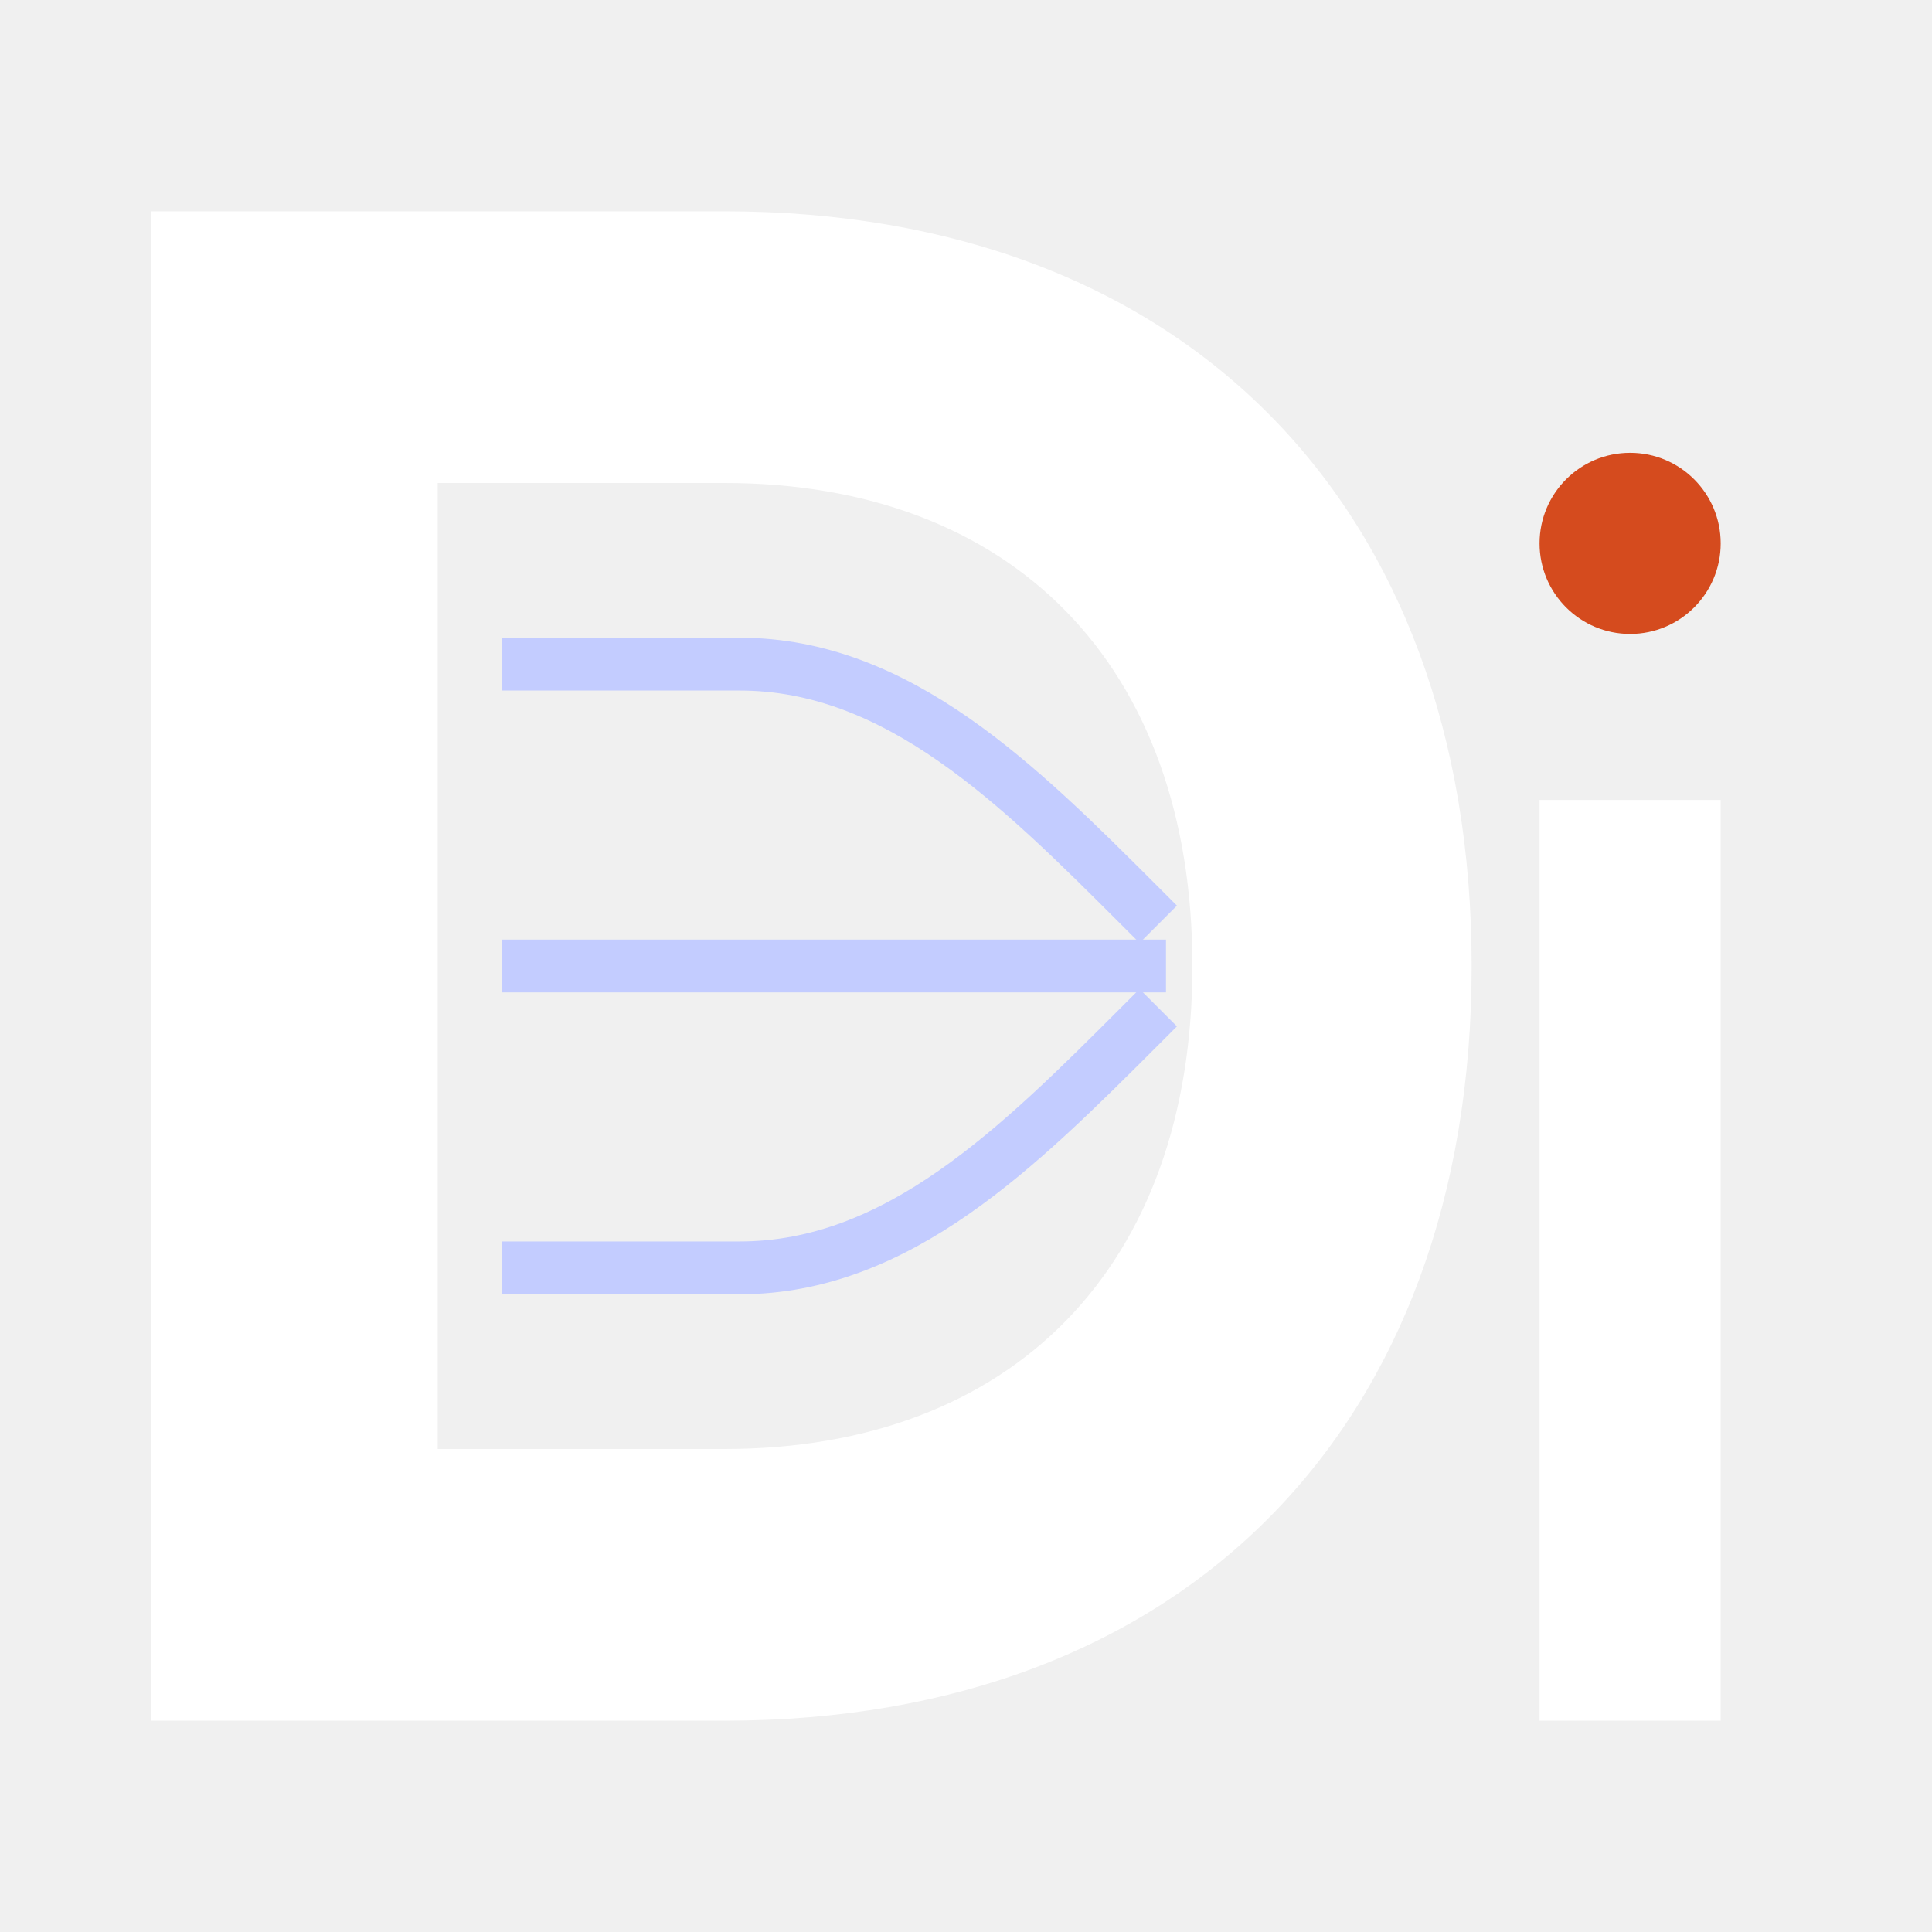
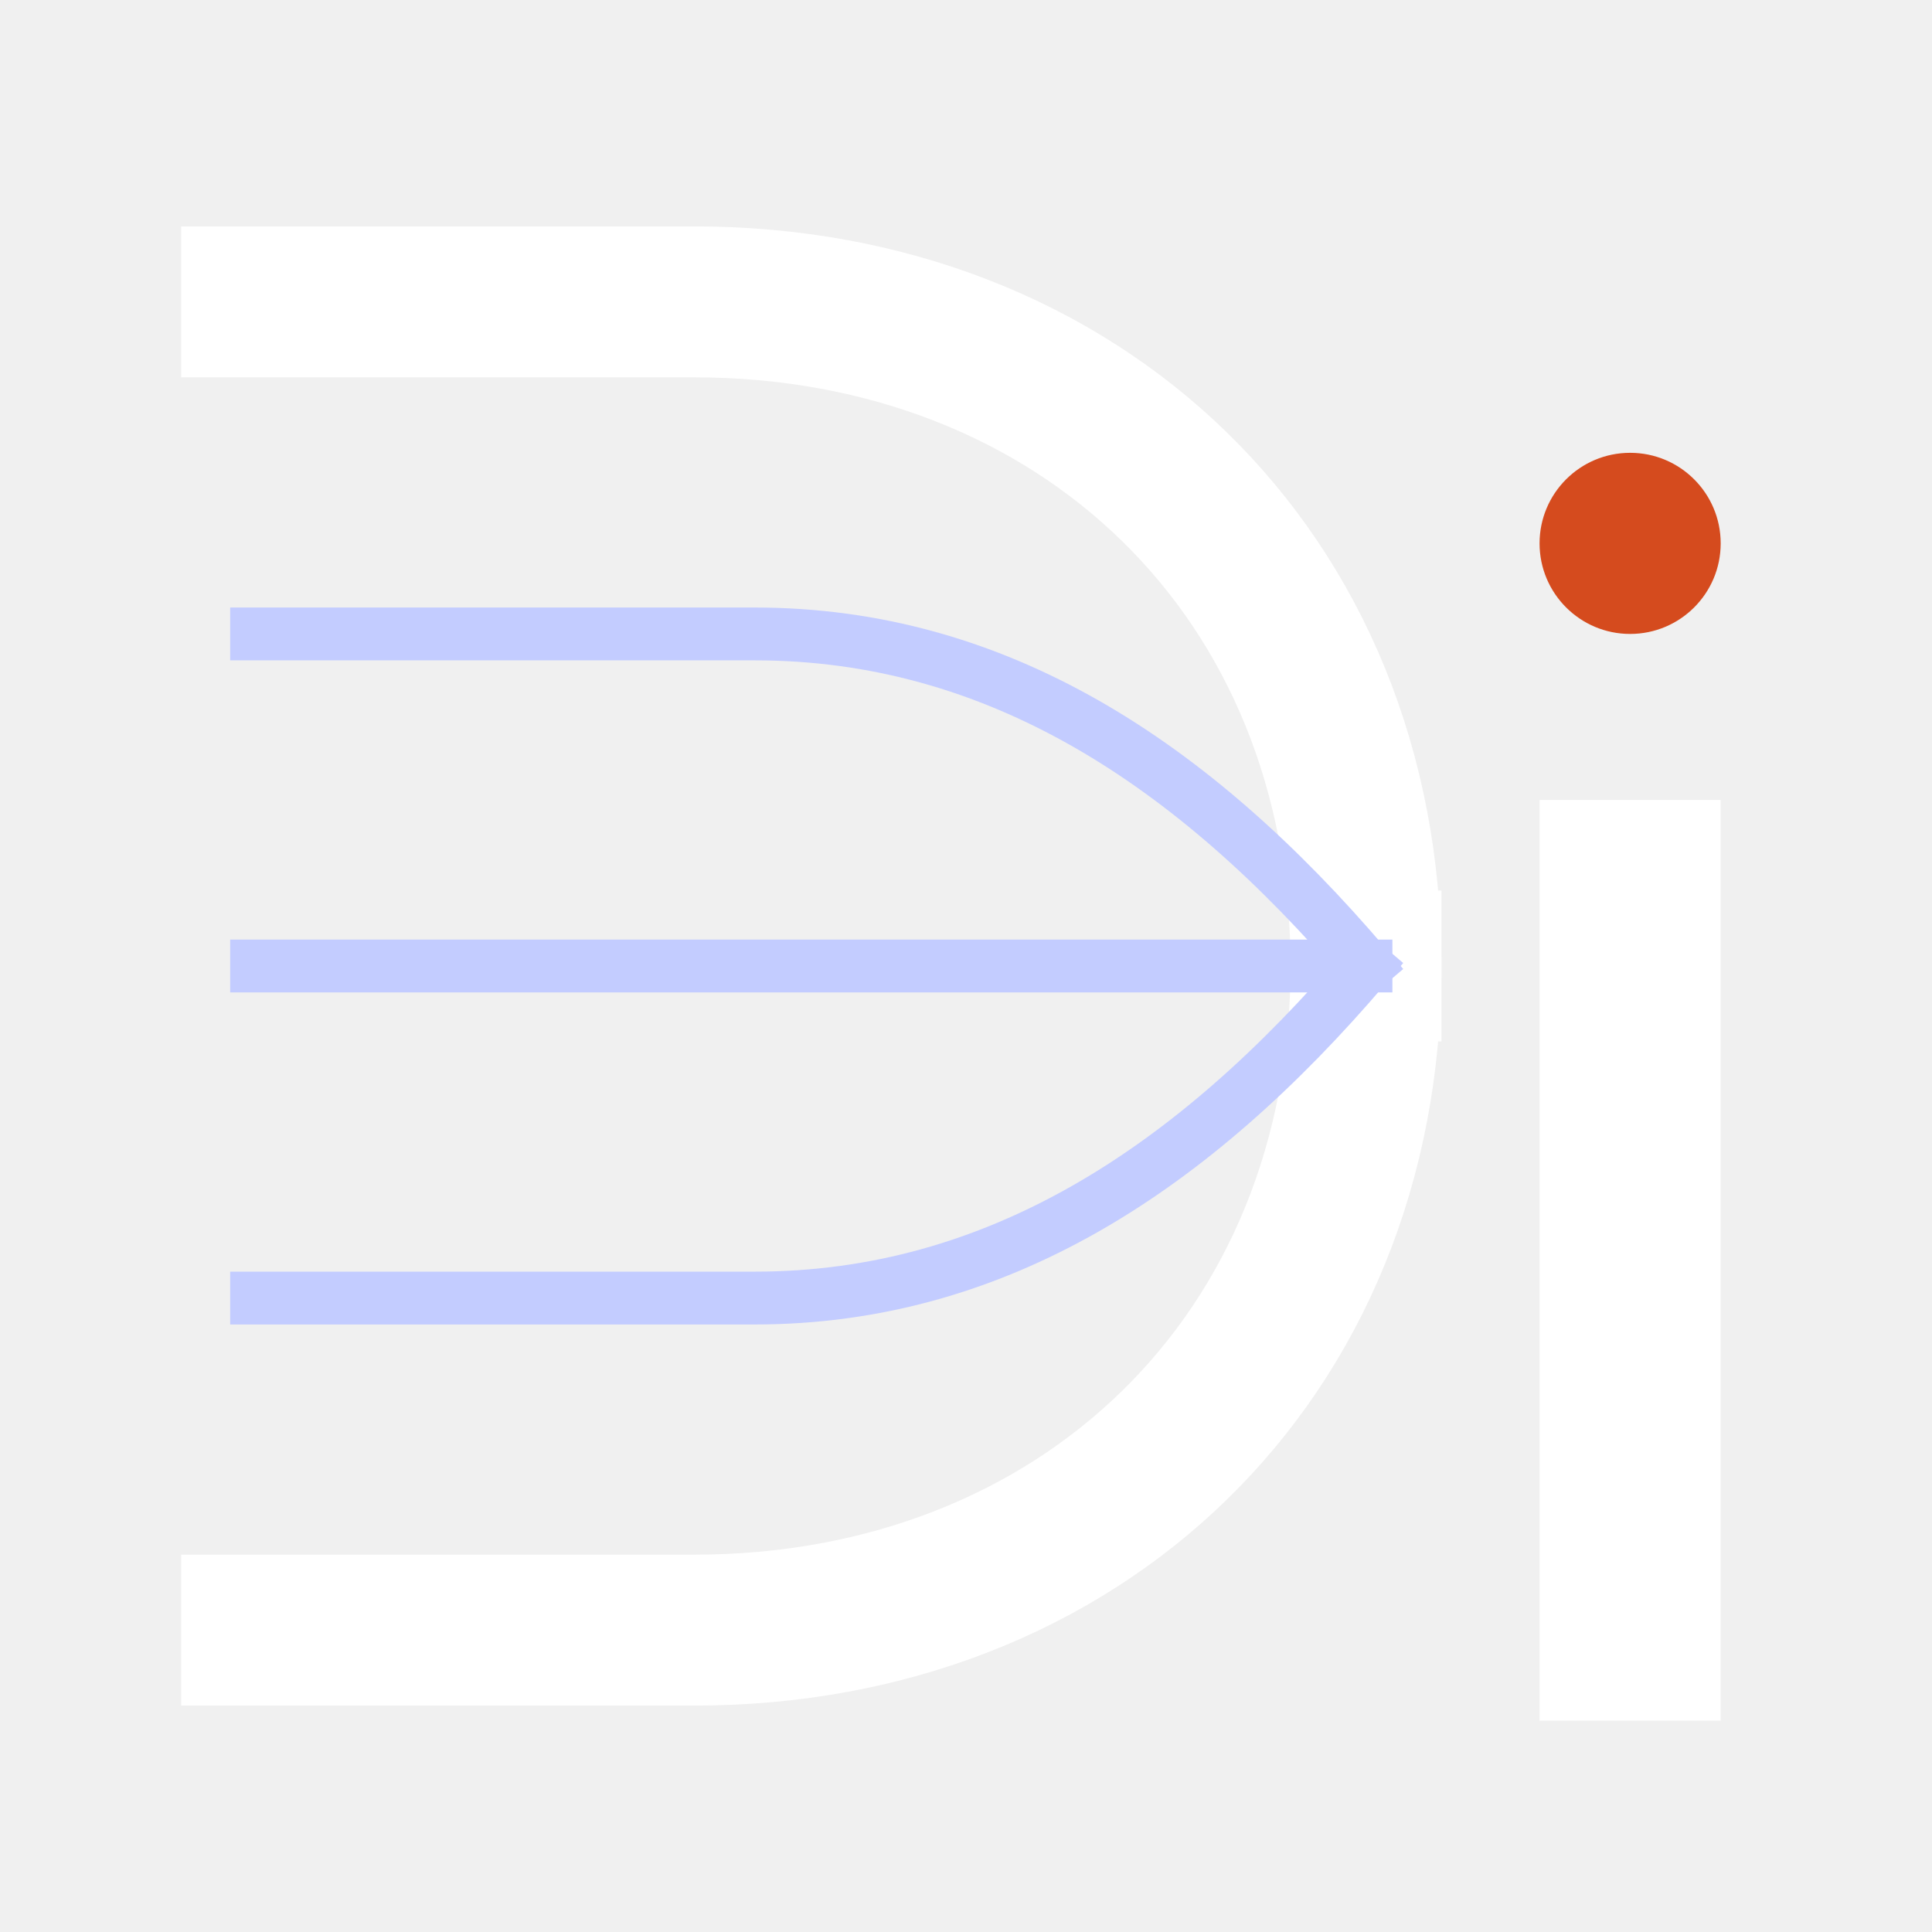
<svg xmlns="http://www.w3.org/2000/svg" width="256" height="256" viewBox="0 0 256 256" role="img">
-   <path fill="#FFFFFF" fill-rule="evenodd" d="M20 28H96C157 28 195 67 195 128C195 189 157 228 96 228H20ZM58 64V192H96C134 192 158 168 158 128C158 88 134 64 96 64Z M204 106H228V228H204Z" />
+   <g fill="none" stroke="#FFFFFF" stroke-width="20" stroke-linecap="square" stroke-linejoin="miter">
+     <path d="M34 40H92C143 40 181 76 181 128" />
+     <path d="M34 216H92C143 216 181 180 181 128" />
+   </g>
  <g fill="none" stroke="#C3CCFF" stroke-width="7" stroke-linecap="square" stroke-linejoin="miter">
-     <path d="M70 88H98C119 88 135 104 151 120" />
-     <path d="M70 128H151" />
-     <path d="M70 168H98C119 168 135 152 151 136" />
+     <path d="M34 84H100C132 84 158 101 181 128" />
+     <path d="M34 128H181" />
+     <path d="M34 172H100C132 172 158 155 181 128" />
  </g>
+   <path fill="#FFFFFF" d="M204 106H228V228H204Z" />
  <circle fill="#D54B1E" cx="216" cy="72" r="12" />
</svg>
